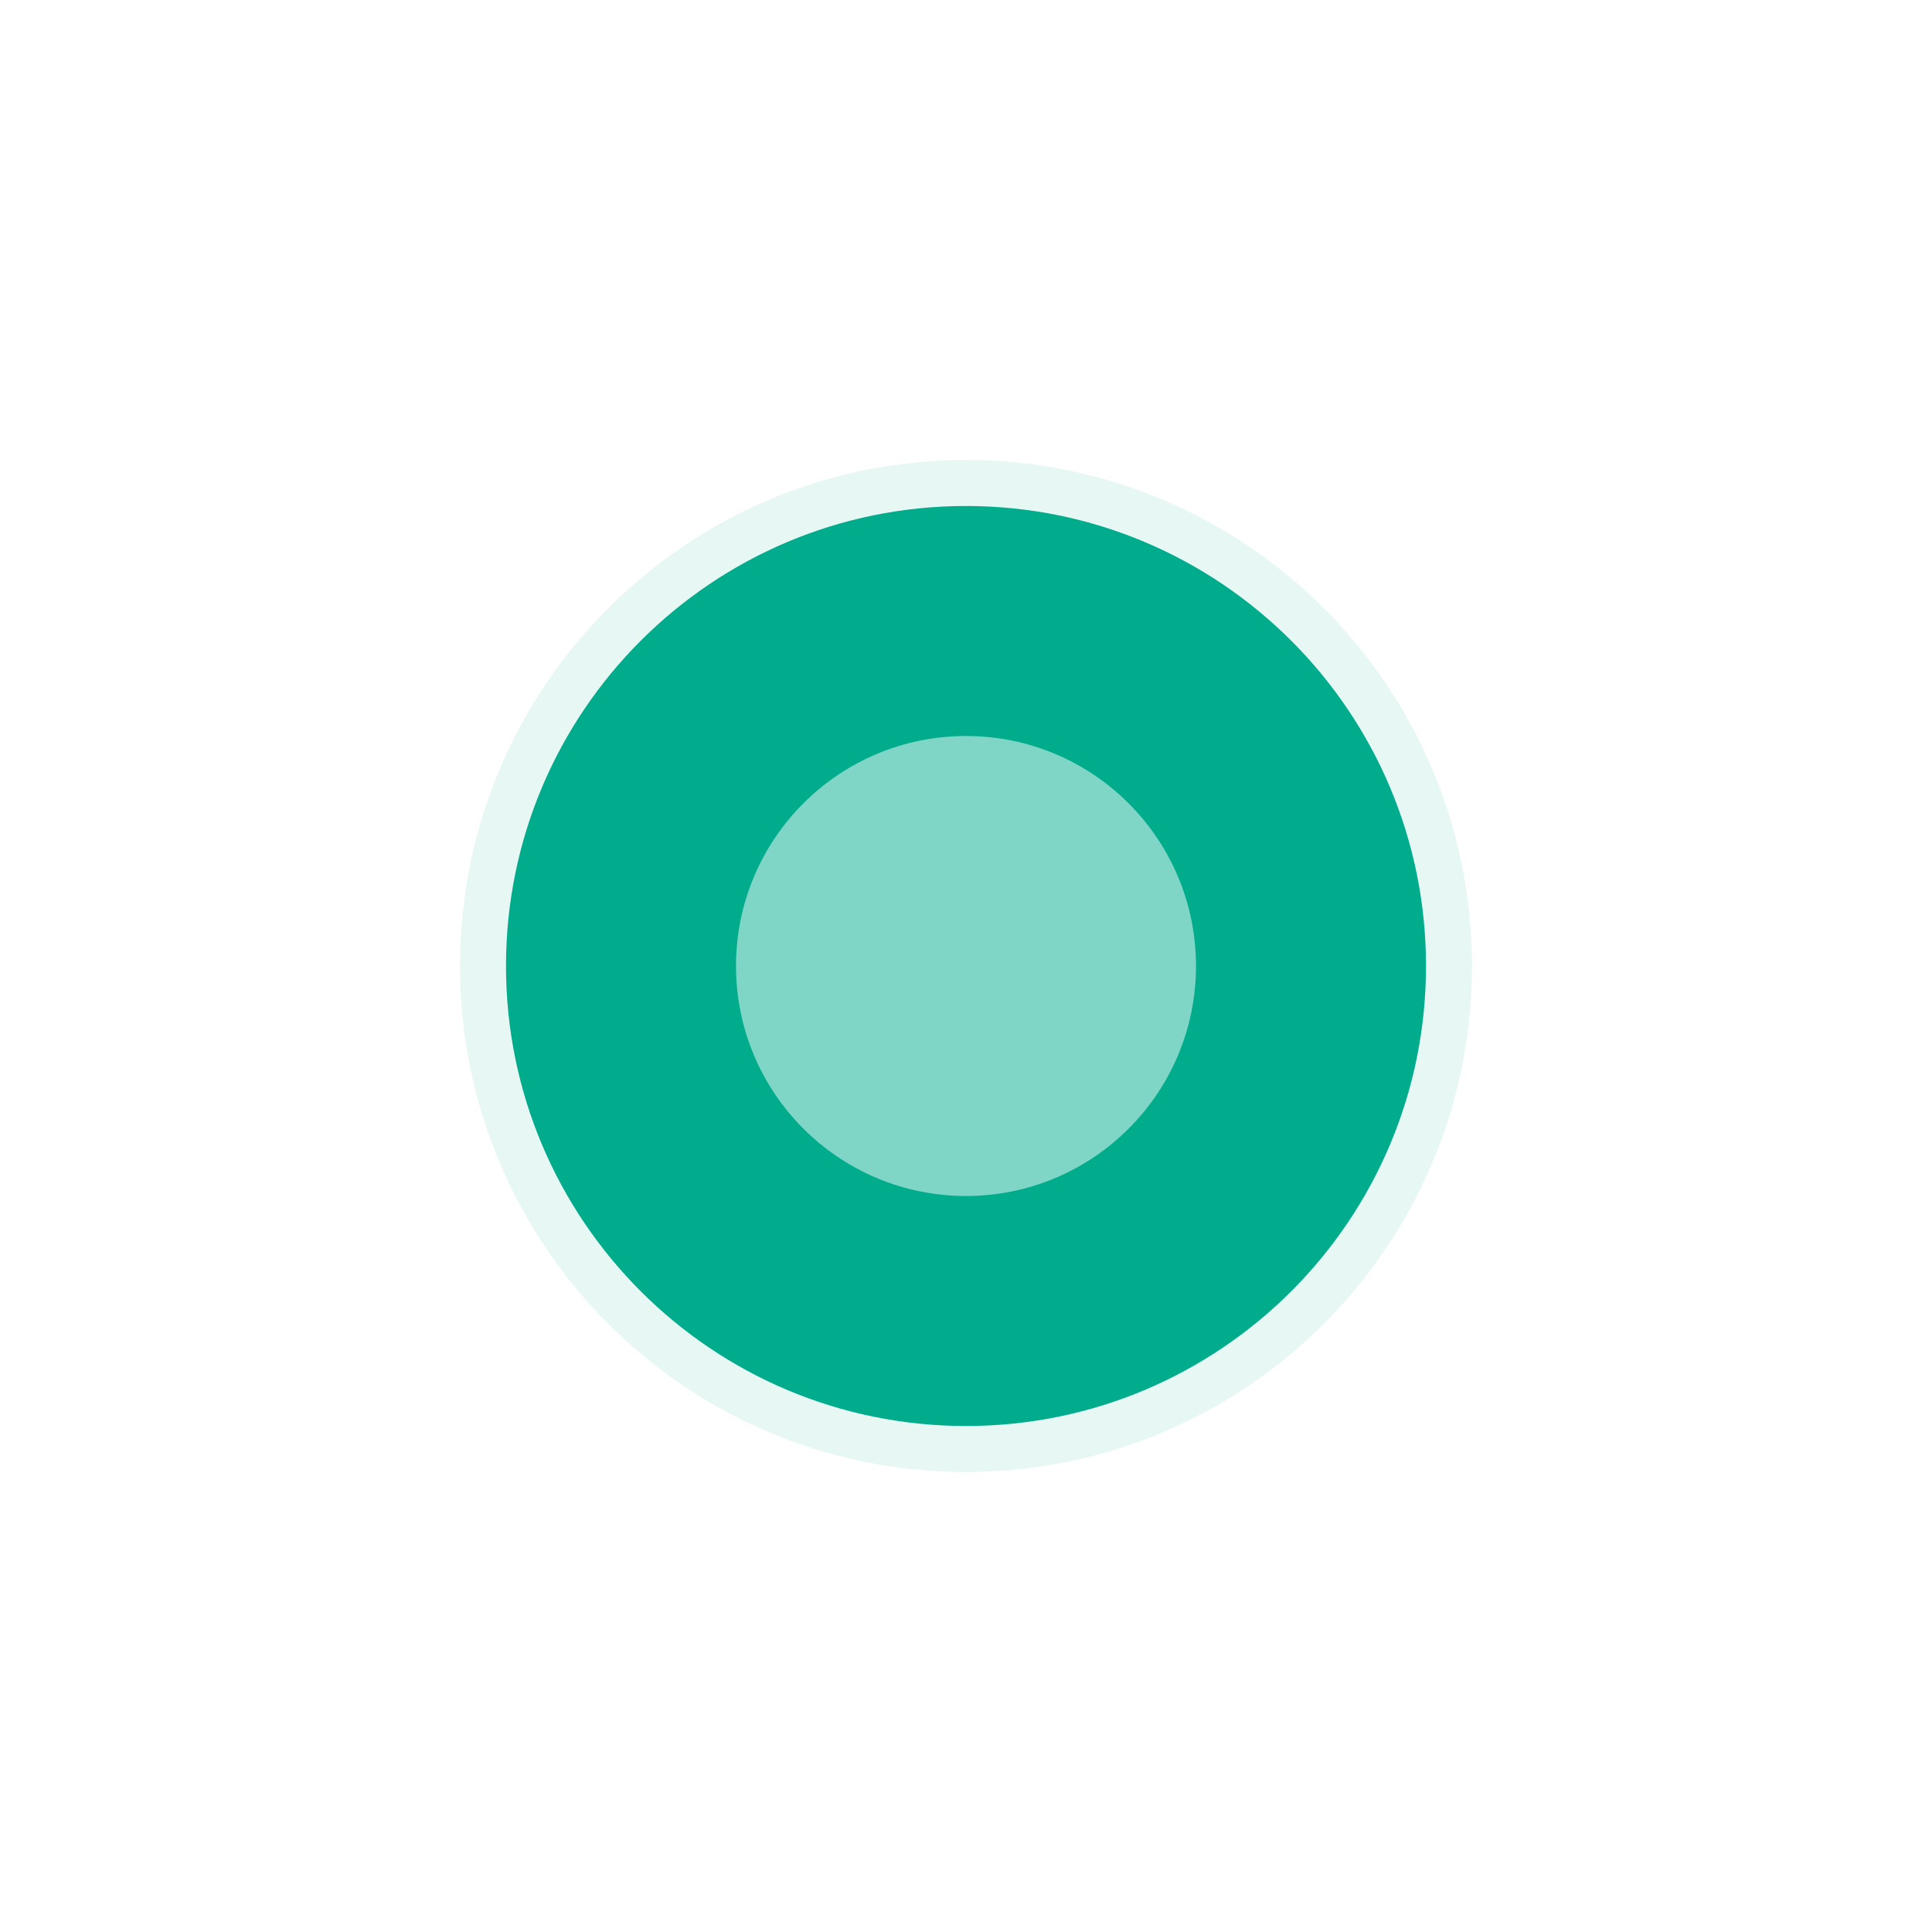
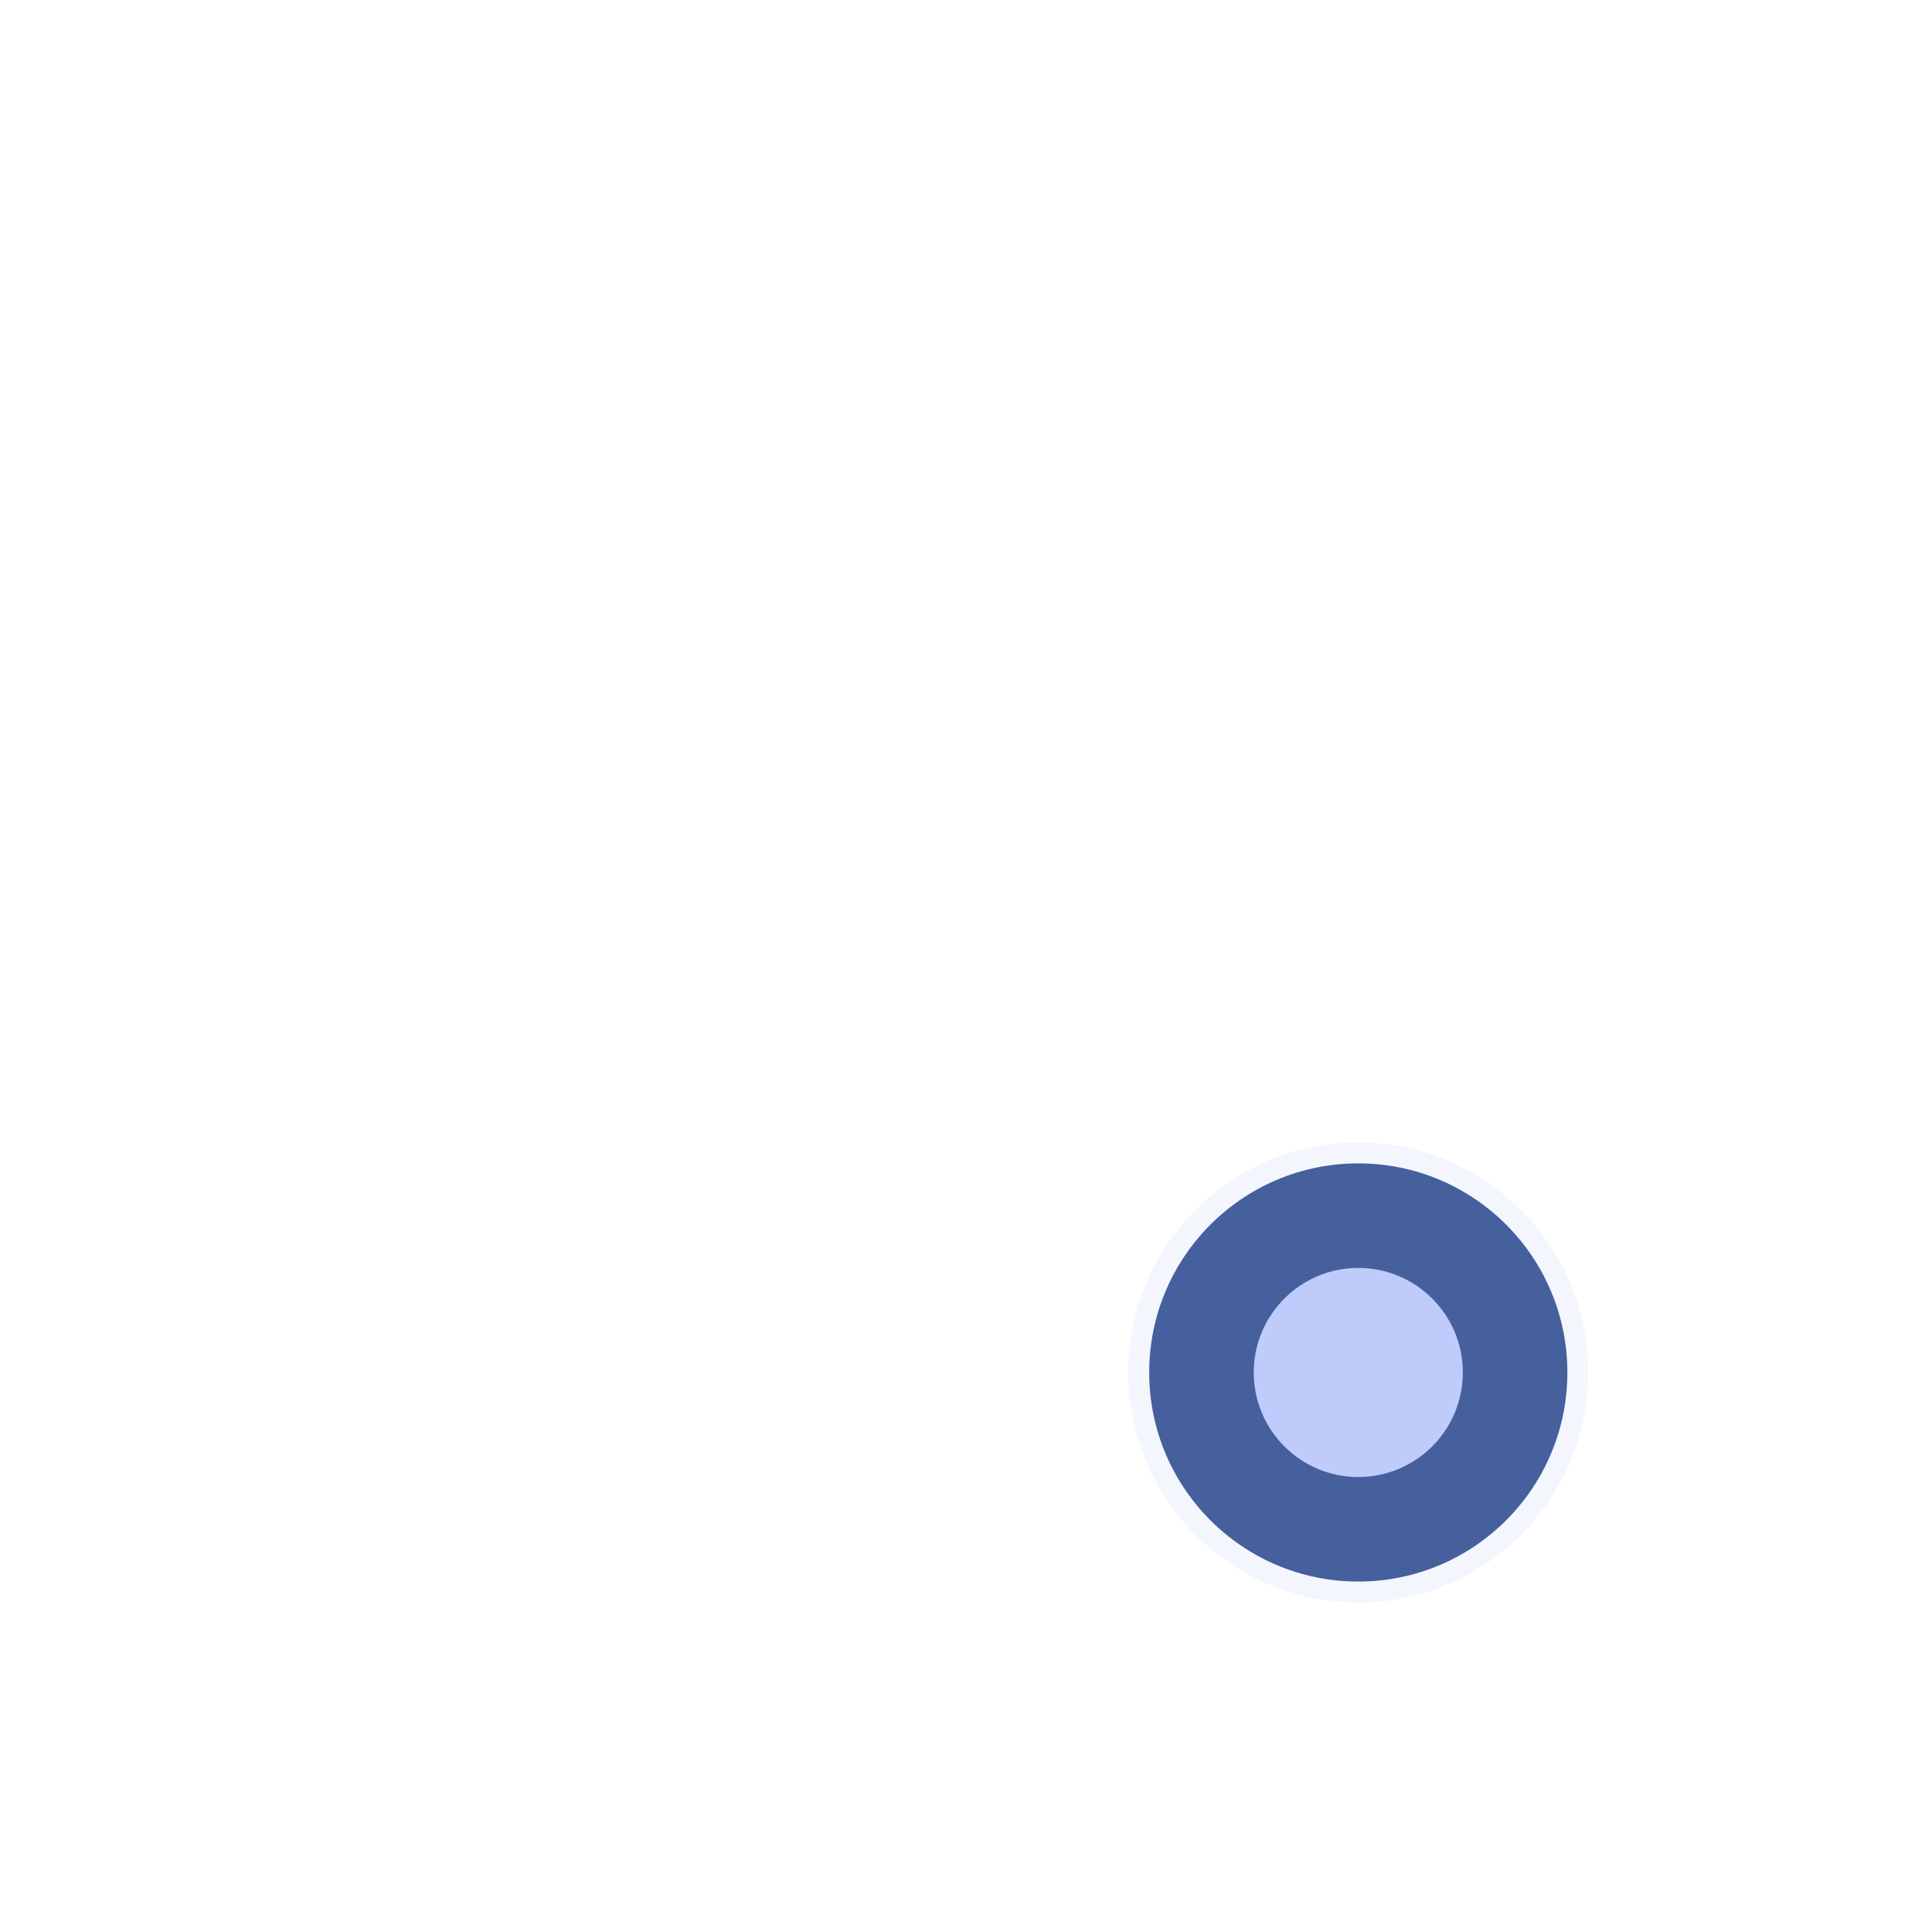
<svg xmlns="http://www.w3.org/2000/svg" id="svg1" width="21" height="21" viewBox="0 0 21 21" version="1.1">
  <defs id="defs10" />
  <g id="g5">
     id = "g1"
-     <g id="g839" transform="matrix(1.25,0,0,1.25,-2.625,-2.625)" style="stroke-width:0.8">
-       <circle style="fill:#e6f7f4;stroke-width:0.8" id="circle2-2" r="4.4" cx="10.5" cy="10.5" />
-       <circle style="fill:#00ac8c;stroke-width:0.8" id="circle2" r="4" cx="10.5" cy="10.5" />
-       <circle style="fill:#80d6c6;stroke-width:0.8" id="circle2-7" r="2" cx="10.5" cy="10.5" />
+     <g id="use929-7" transform="matrix(-0.5681818,0,0,0.5681818,20.72988,8.95226)" style="stroke-width:1.76">
+       <circle style="fill:#f4f6fe;stroke-width:1.76" id="circle6666-9" r="4.4" cx="10.5" cy="10.5" />
+       <circle style="fill:#465f9d;stroke-width:1.76" id="circle6668-4" r="4" cx="10.5" cy="10.5" />
+       <circle style="fill:#bfccfb;stroke-width:1.76" id="circle6670-9" r="2" cx="10.5" cy="10.5" />
    </g>
  </g>
</svg>
